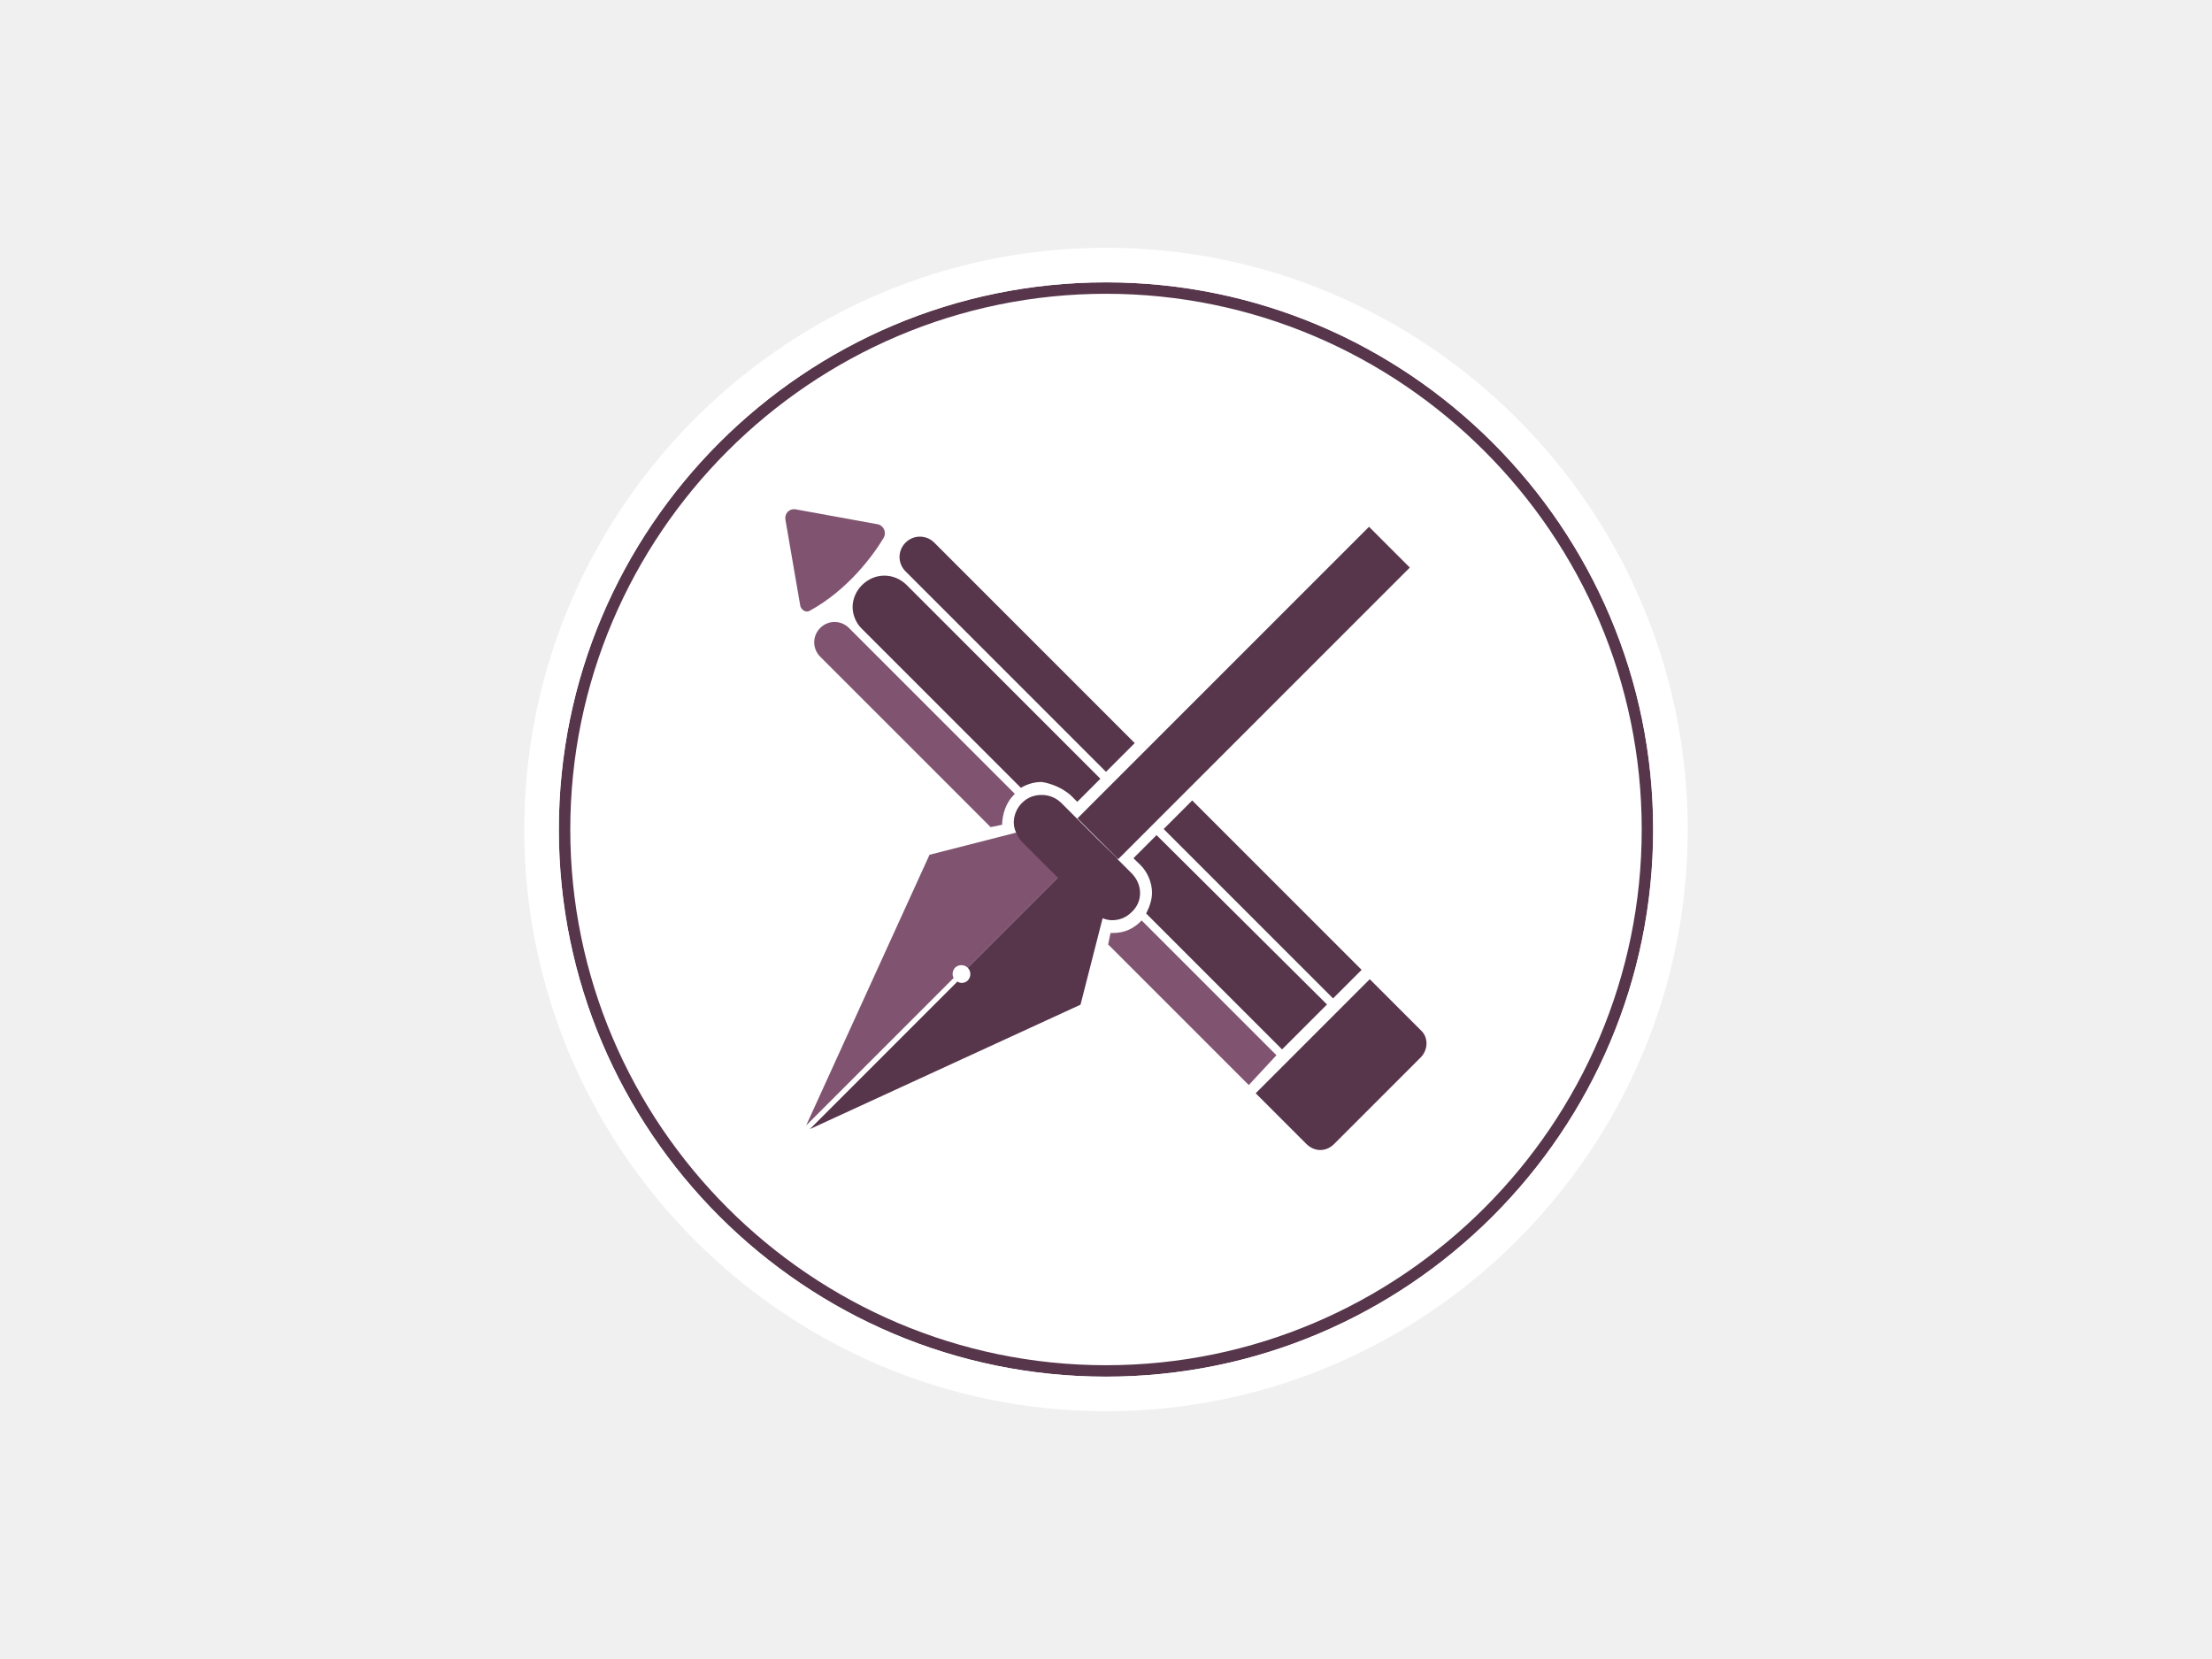
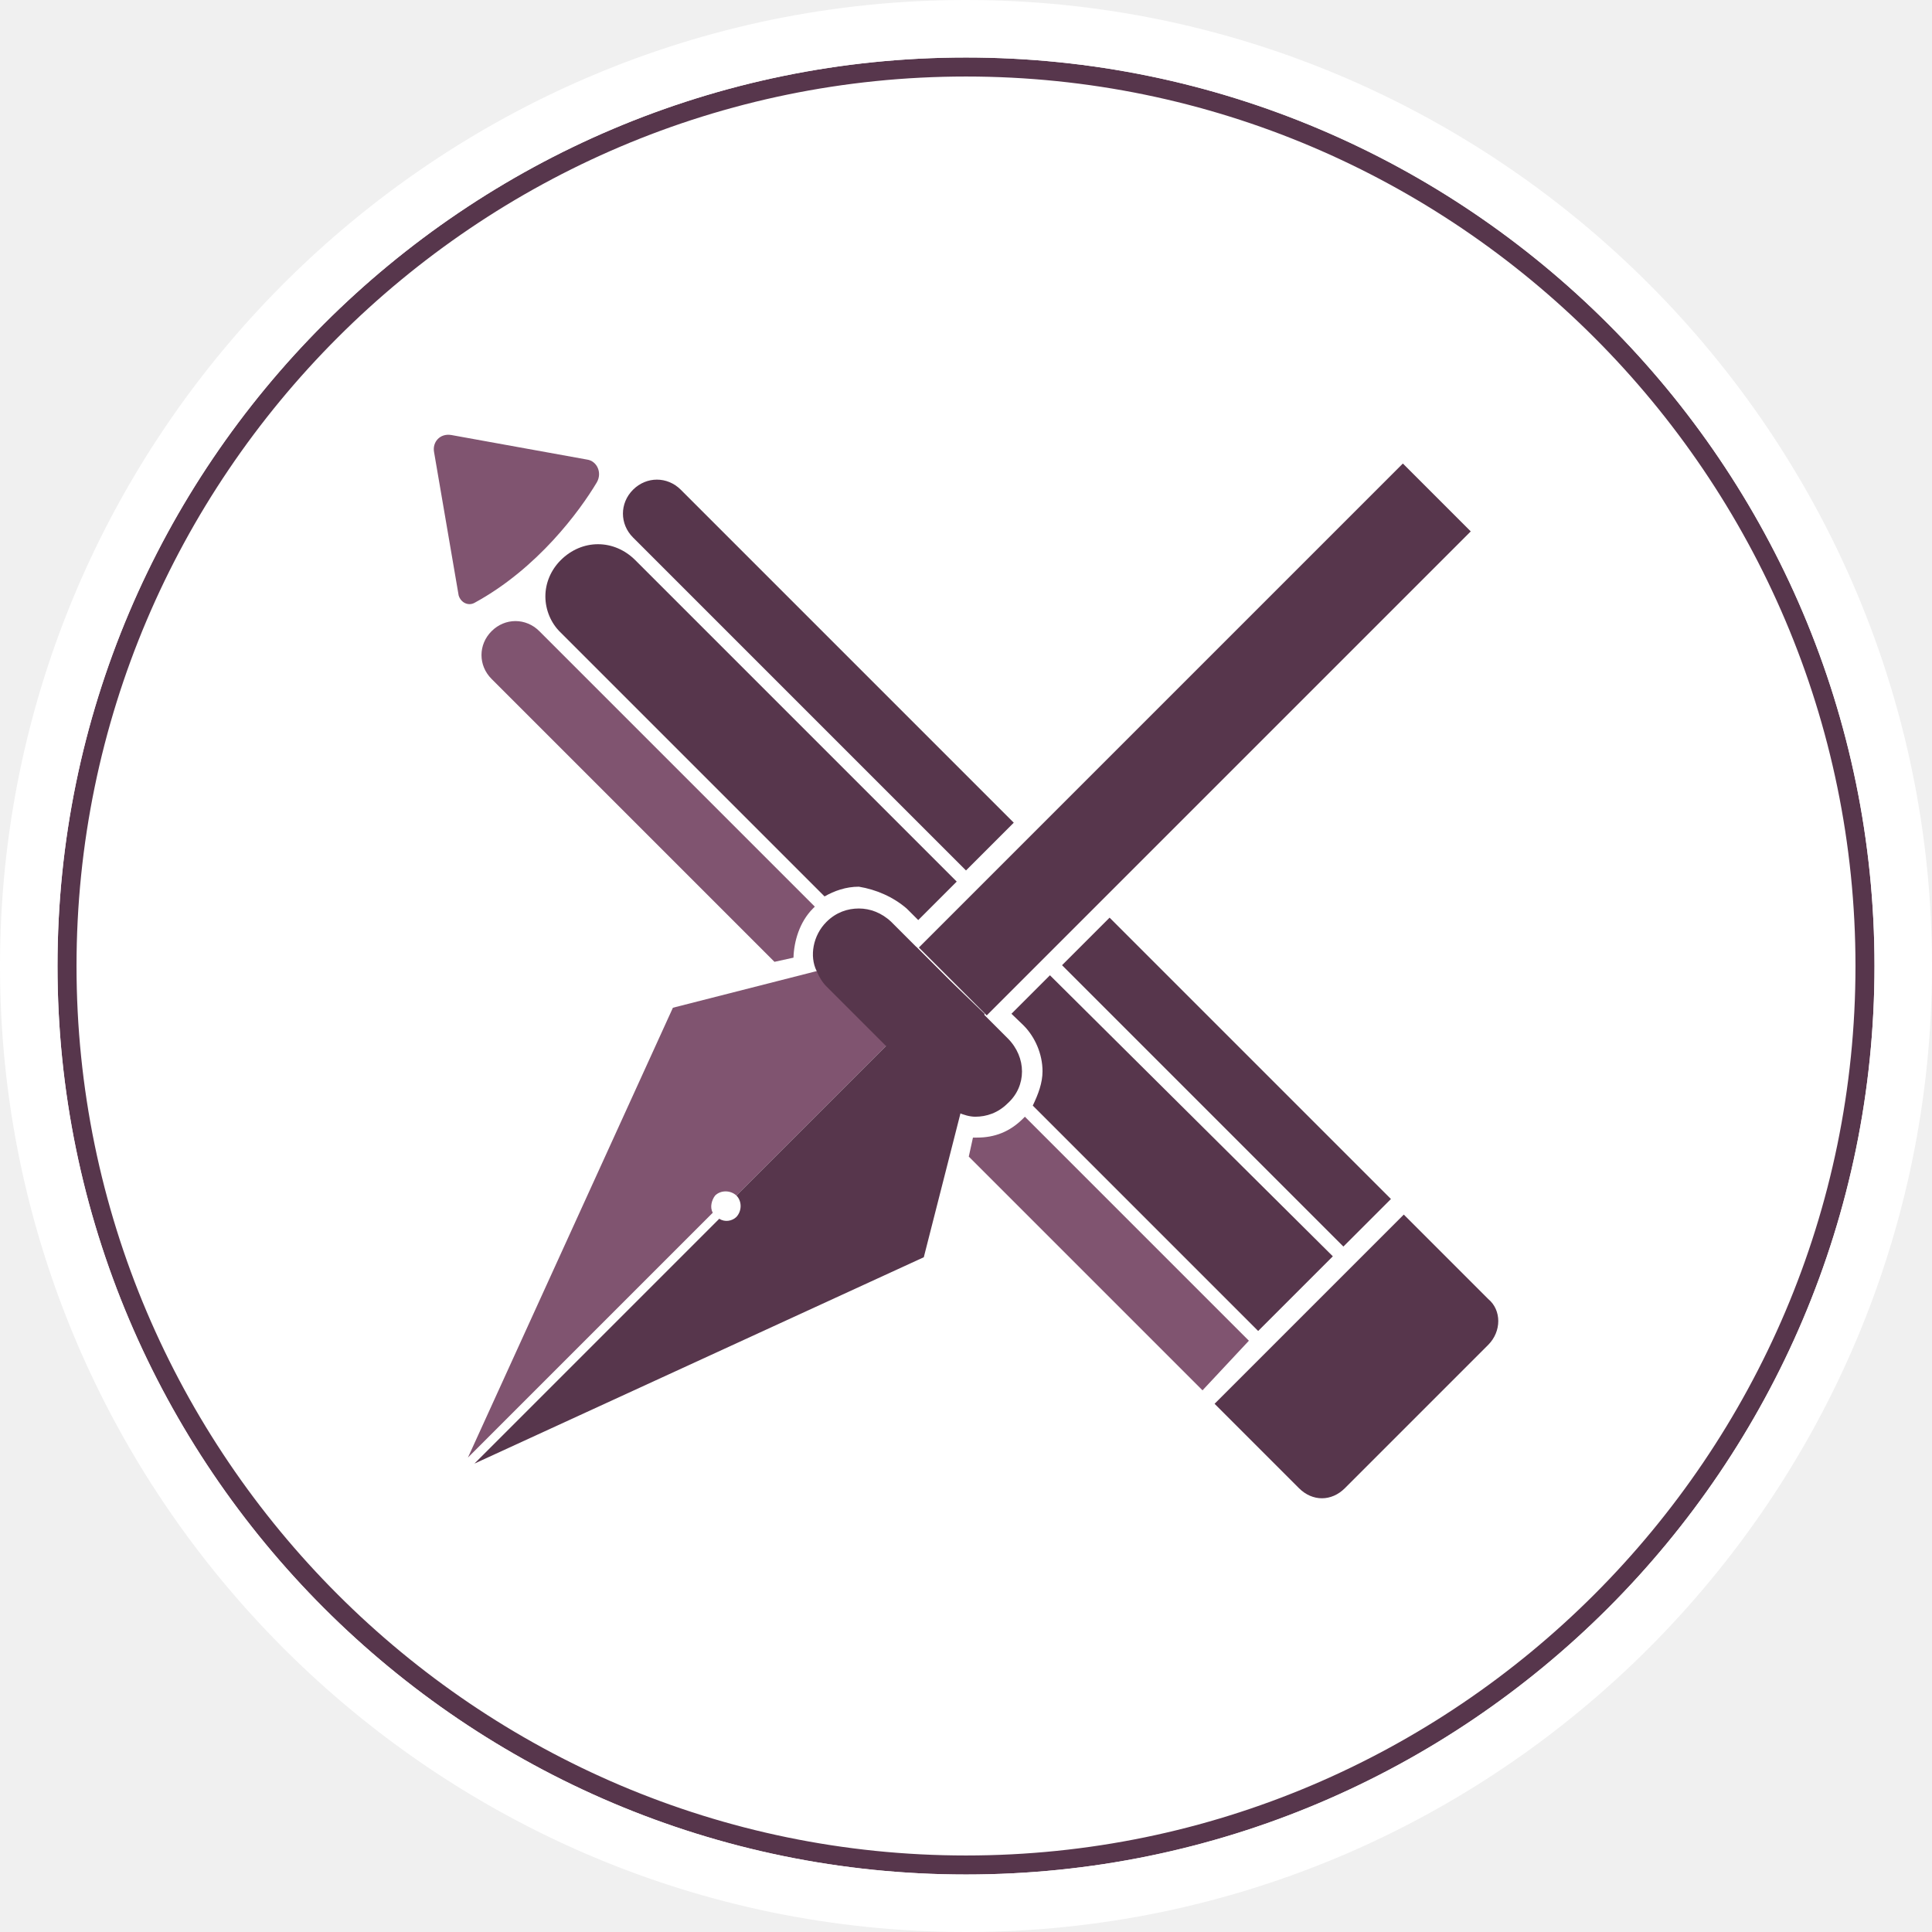
- <svg xmlns="http://www.w3.org/2000/svg" version="1.1" id="Layer_1" x="0px" y="0px" viewBox="0 0 1024 768" enable-background="new 0 0 1024 768" xml:space="preserve">
+ <svg xmlns="http://www.w3.org/2000/svg" version="1.1" id="Layer_1" x="0px" y="0px" viewBox="187.7 97.7 416.6 416.6" enable-background="new 187.7 97.7 416.6 416.6" xml:space="preserve">
  <g>
-     <path fill="#FFFFFF" d="M512,634.7c-138.1,0-250.7-112.5-250.7-250.7S373.9,133.3,512,133.3S762.7,245.9,762.7,384   S650.1,634.7,512,634.7z" />
-     <path fill="#57364C" d="M512,136c136.5,0,248,111.5,248,248S648.5,632,512,632S264,520.5,264,384S375.5,136,512,136 M512,130.7   c-139.7,0-253.3,113.6-253.3,253.3S372.3,637.3,512,637.3S765.3,523.7,765.3,384S651.7,130.7,512,130.7L512,130.7z" />
-     <path fill="#FFFFFF" d="M512,130.7c139.7,0,253.3,113.6,253.3,253.3S651.7,637.3,512,637.3S258.7,523.7,258.7,384   S372.3,130.7,512,130.7 M512,114.7c-148.3,0-269.3,121.1-269.3,269.3s121,269.3,269.3,269.3s269.3-121,269.3-269.3   S660.3,114.7,512,114.7L512,114.7z" />
+     <path fill="#FFFFFF" d="M396,499.9c-106.8,0-193.9-87-193.9-193.9S289.2,112.1,396,112.1S589.9,199.2,589.9,306   S502.8,499.9,396,499.9z" />
+     <path fill="#57364C" d="M396,114.2c105.6,0,191.8,86.2,191.8,191.8S501.6,497.8,396,497.8S204.2,411.6,204.2,306   S290.4,114.2,396,114.2 M396,110.1c-108,0-195.9,87.9-195.9,195.9S288,501.9,396,501.9S591.9,414,591.9,306S504,110.1,396,110.1   L396,110.1z" />
+     <path fill="#FFFFFF" d="M396,110.1c108,0,195.9,87.9,195.9,195.9S504,501.9,396,501.9S200.1,414,200.1,306S288,110.1,396,110.1    M396,97.7c-114.7,0-208.3,93.7-208.3,208.3S281.3,514.3,396,514.3S604.3,420.7,604.3,306S510.7,97.7,396,97.7L396,97.7z" />
  </g>
  <g>
    <g>
      <g>
-         <path fill="#85CEC1" d="M371.7,524.3L371.7,524.3L371.7,524.3z" />
+         <path fill="#85CEC1" d="M287.5,414.5L287.5,414.5L287.5,414.5z" />
      </g>
      <g>
-         <path fill="#805470" d="M442.1,448c1.6-1.6,4.3-1.6,5.9,0l0,0l59.7-59.7l-9.6-9.6l-28.3,6.9l-39.5,10.1L373.2,521l68.3-68.3     C440.5,451.2,441.1,449.1,442.1,448z" />
+         <path fill="#805470" d="M341.9,355.5c1.2-1.2,3.3-1.2,4.6,0l0,0l46.2-46.2l-7.4-7.4l-21.9,5.3l-30.6,7.8L288.6,412l52.8-52.8     C340.7,358,341.2,356.4,341.9,355.5z" />
      </g>
      <g>
-         <path fill="#51BFAE" d="M371.7,524.3L371.7,524.3L371.7,524.3z" />
+         <path fill="#51BFAE" d="M287.5,414.5L287.5,414.5L287.5,414.5z" />
      </g>
      <g>
-         <path fill="#57364C" d="M507.7,388.3L448,448c1.6,1.6,1.6,4.3,0,5.9c-1.1,1.1-3.2,1.6-4.8,0.5l-68.3,68.3l125.3-57.6l10.1-39.5     l6.9-28.3L507.7,388.3z" />
+         <path fill="#57364C" d="M392.7,309.3l-46.2,46.2c1.2,1.2,1.2,3.3,0,4.6c-0.9,0.9-2.5,1.2-3.7,0.4L290,413.3l96.9-44.5l7.8-30.6     l5.3-21.9L392.7,309.3z" />
      </g>
-       <polygon fill="#FFFFFF" points="371.2,523.2 371.7,524.3 373.3,521.1   " />
-       <polygon fill="#FFFFFF" points="372.8,524.8 374.9,522.7 371.7,524.3   " />
+       <polygon fill="#FFFFFF" points="287.1,413.7 287.5,414.5 288.7,412   " />
+       <polygon fill="#FFFFFF" points="288.3,414.9 290,413.3 287.5,414.5   " />
      <g>
-         <rect x="562.4" y="225.3" transform="matrix(-0.7071 -0.7071 0.7071 -0.7071 756.0214 954.7078)" fill="#57364C" width="26.7" height="190.9" />
+         <rect x="435" y="183.3" transform="matrix(0.7071 0.7071 -0.7071 0.7071 312.2249 -239.5513)" fill="#57364C" width="20.7" height="147.6" />
      </g>
      <g>
-         <path fill="#57364C" d="M473.1,371.7c2.7-2.7,5.9-3.7,9.1-3.7s6.4,1.1,9.1,3.7l32.5,32.5c5.3,5.3,5.3,13.3,0,18.1     c-2.7,2.7-5.9,3.7-9.1,3.7c-1.6,0-3.2-0.5-4.8-1.1c-1.6-0.5-3.2-1.6-4.3-2.7l-32.5-32.5c-1.1-1.1-2.1-2.7-2.7-4.3     C468.3,381.3,469.3,375.5,473.1,371.7z" />
+         <path fill="#57364C" d="M365.9,296.5c2.1-2.1,4.6-2.9,7-2.9s4.9,0.9,7,2.9l25.1,25.1c4.1,4.1,4.1,10.3,0,14     c-2.1,2.1-4.6,2.9-7,2.9c-1.2,0-2.5-0.4-3.7-0.9c-1.2-0.4-2.5-1.2-3.3-2.1l-25.1-25.1c-0.9-0.9-1.6-2.1-2.1-3.3     C362.2,303.9,363,299.4,365.9,296.5z" />
      </g>
    </g>
-     <rect x="510.3" y="369.9" transform="matrix(0.7071 0.7071 -0.7071 0.7071 416.4305 -261.3095)" fill="none" width="26.7" height="4.3" />
-     <rect x="577.3" y="232" transform="matrix(0.7071 0.7071 -0.7071 0.7071 389.0829 -328.1092)" fill="none" width="26.7" height="147.2" />
-     <path fill="#57364C" d="M495.5,368l3.2,3.2l10.7-10.7l-89.6-89.6c-5.9-5.9-14.9-5.9-20.8,0c-2.7,2.7-4.3,6.4-4.3,10.1   s1.6,7.5,4.3,10.1l73.6,73.6c2.7-1.6,5.9-2.7,9.6-2.7C486.9,362.7,491.7,364.8,495.5,368z" />
-     <path fill="#57364C" d="M528,400.5c3.2,3.2,5.3,8,5.3,12.8c0,3.2-1.1,6.4-2.7,9.6l62.9,62.9l20.8-20.8l-78.9-78.4l-10.7,10.7   L528,400.5z" />
-     <path fill="#805470" d="M590.9,488.5l-62.4-62.4l-0.5,0.5c-3.7,3.7-8,5.3-12.8,5.3c-0.5,0-0.5,0-1.1,0l-1.1,5.3l65.1,65.1   L590.9,488.5z" />
-     <path fill="#805470" d="M469.3,368l0.5-0.5L393,290.7c-3.7-3.7-9.6-3.7-13.3,0s-3.7,9.6,0,13.3l78.9,78.9l5.3-1.1   C464,377.1,465.6,371.7,469.3,368z" />
-     <path fill="#57364C" d="M432.5,251.2c-3.7-3.7-9.6-3.7-13.3,0s-3.7,9.6,0,13.3l92.8,92.8l13.3-13.3L432.5,251.2z" />
-     <rect x="575.2" y="361" transform="matrix(-0.7071 0.7071 -0.7071 -0.7071 1292.32 297.5094)" fill="#57364C" width="18.7" height="110.9" />
-     <path fill="#805470" d="M374.9,282.7c17.6-9.6,29.3-25.6,34.1-33.6c1.6-2.7,0-5.9-2.7-6.4l-37.9-6.9c-3.2-0.5-5.3,2.1-4.8,4.8   l6.9,40C371.2,282.7,373.3,283.7,374.9,282.7z" />
-     <path fill="#57364C" d="M657.6,476.8l-23.5-23.5l-52.8,52.8l23.5,23.5c3.7,3.7,9.1,3.7,12.8,0l40-40   C661.3,485.9,661.3,480,657.6,476.8z" />
+     <rect x="394.7" y="295.1" transform="matrix(-0.7071 -0.7071 0.7071 -0.7071 481.532 792.9564)" fill="none" width="20.7" height="3.3" />
+     <rect x="446.5" y="188.5" transform="matrix(-0.7071 -0.7071 0.7071 -0.7071 606.3347 741.9221)" fill="none" width="20.7" height="113.8" />
+     <path fill="#57364C" d="M383.2,293.6l2.5,2.5l8.3-8.3l-69.3-69.3c-4.6-4.6-11.5-4.6-16.1,0c-2.1,2.1-3.3,4.9-3.3,7.8   s1.2,5.8,3.3,7.8l56.9,56.9c2.1-1.2,4.6-2.1,7.4-2.1C376.6,289.5,380.3,291.1,383.2,293.6z" />
+     <path fill="#57364C" d="M408.4,318.8c2.5,2.5,4.1,6.2,4.1,9.9c0,2.5-0.9,4.9-2.1,7.4l48.6,48.6l16.1-16.1l-61-60.6l-8.3,8.3   L408.4,318.8z" />
+     <path fill="#805470" d="M457,386.8l-48.3-48.3l-0.4,0.4c-2.9,2.9-6.2,4.1-9.9,4.1c-0.4,0-0.4,0-0.9,0l-0.9,4.1l50.4,50.4L457,386.8   z" />
+     <path fill="#805470" d="M363,293.6l0.4-0.4L304,233.8c-2.9-2.9-7.4-2.9-10.3,0s-2.9,7.4,0,10.3l61,61l4.1-0.9   C358.9,300.7,360.1,296.5,363,293.6z" />
+     <path fill="#57364C" d="M334.5,203.3c-2.9-2.9-7.4-2.9-10.3,0c-2.9,2.9-2.9,7.4,0,10.3l71.8,71.8l10.3-10.3L334.5,203.3z" />
+     <rect x="444.9" y="288.2" transform="matrix(0.7071 -0.7071 0.7071 0.7071 -101.6671 416.6308)" fill="#57364C" width="14.5" height="85.8" />
+     <path fill="#805470" d="M290,227.7c13.6-7.4,22.7-19.8,26.4-26c1.2-2.1,0-4.6-2.1-4.9l-29.3-5.3c-2.5-0.4-4.1,1.6-3.7,3.7l5.3,30.9   C287.1,227.7,288.7,228.4,290,227.7z" />
+     <path fill="#57364C" d="M508.6,377.8l-18.2-18.2l-40.8,40.8l18.2,18.2c2.9,2.9,7,2.9,9.9,0l30.9-30.9   C511.5,384.8,511.5,380.2,508.6,377.8z" />
  </g>
</svg>
